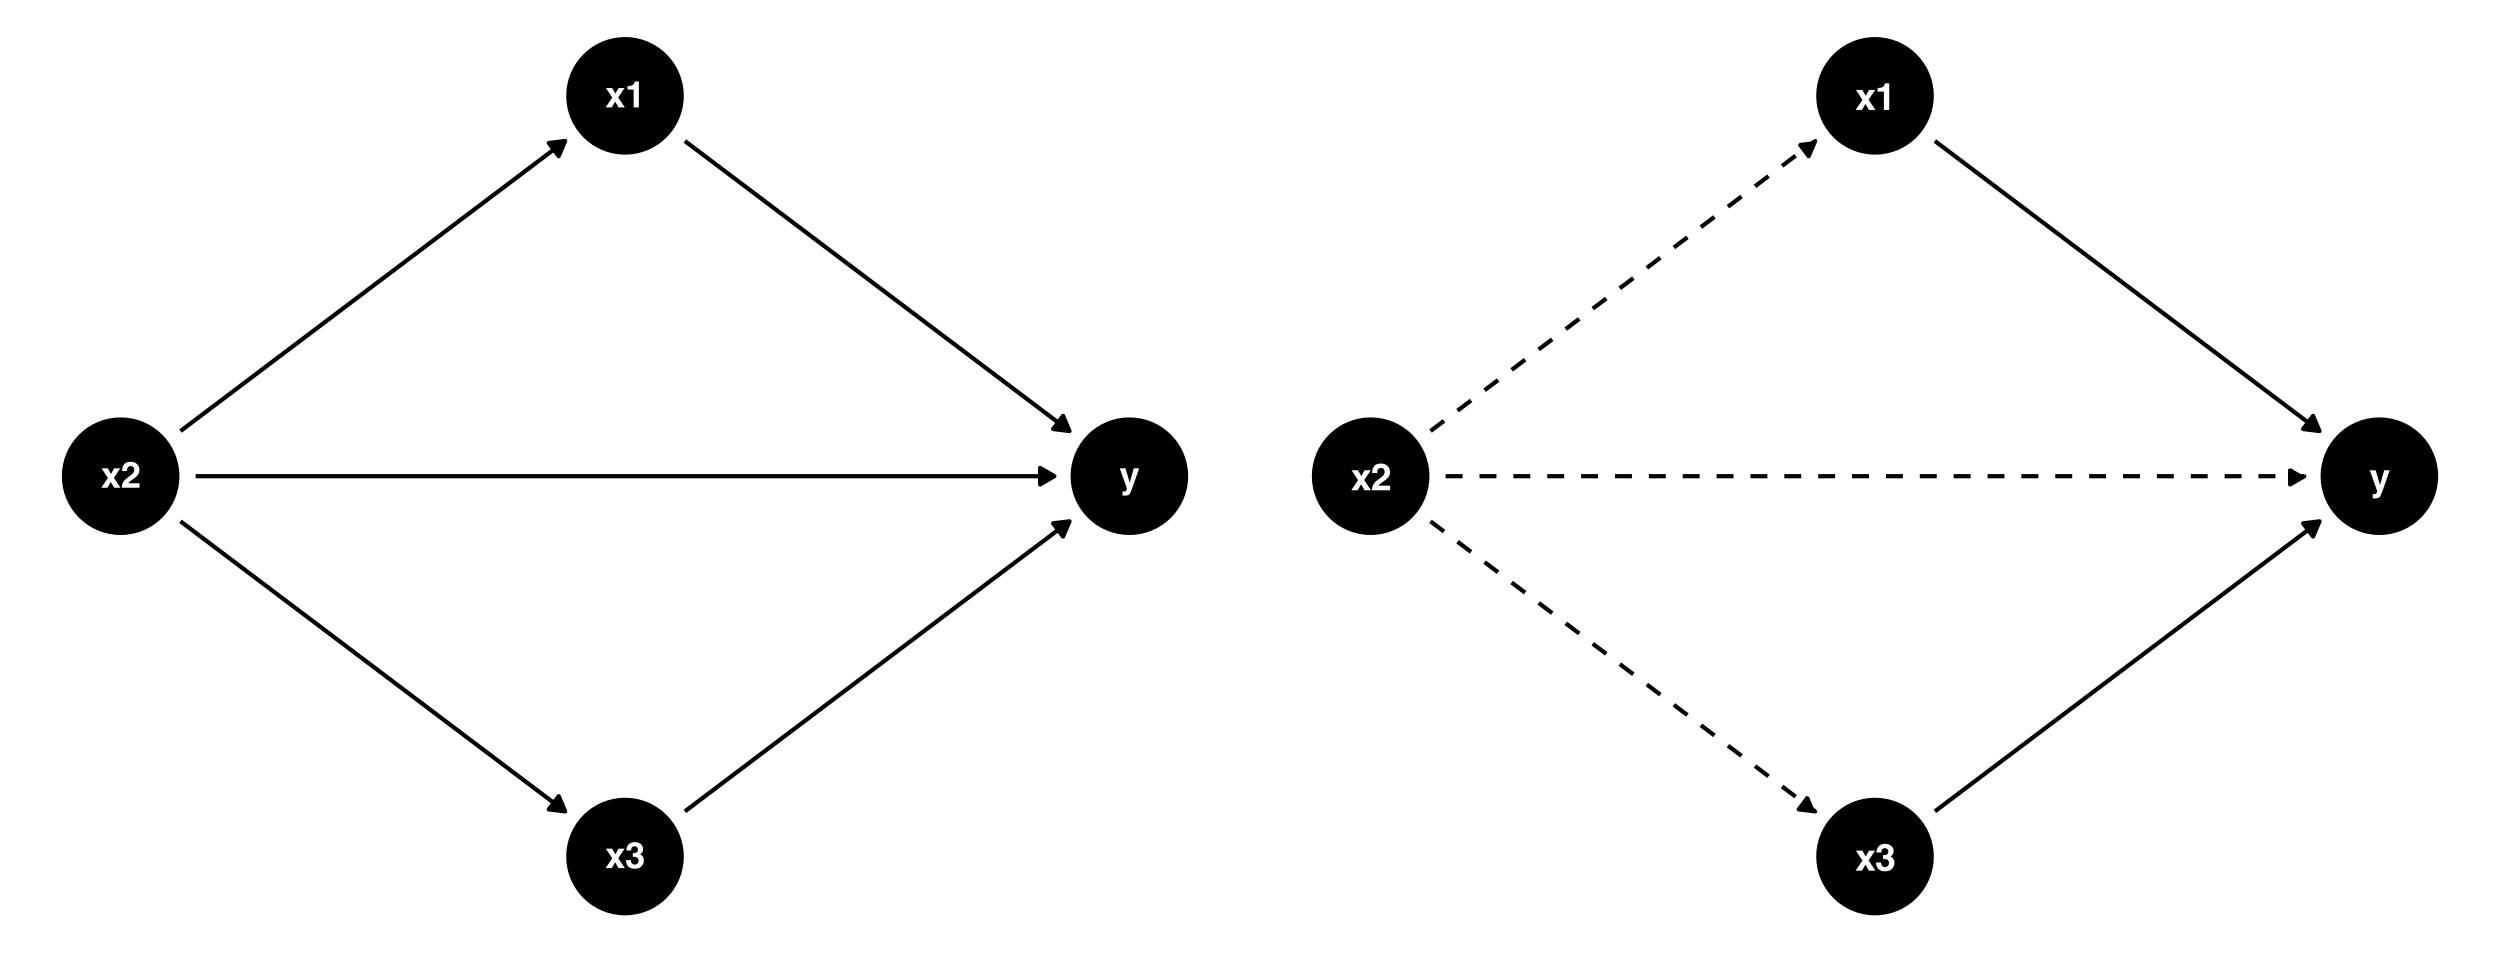
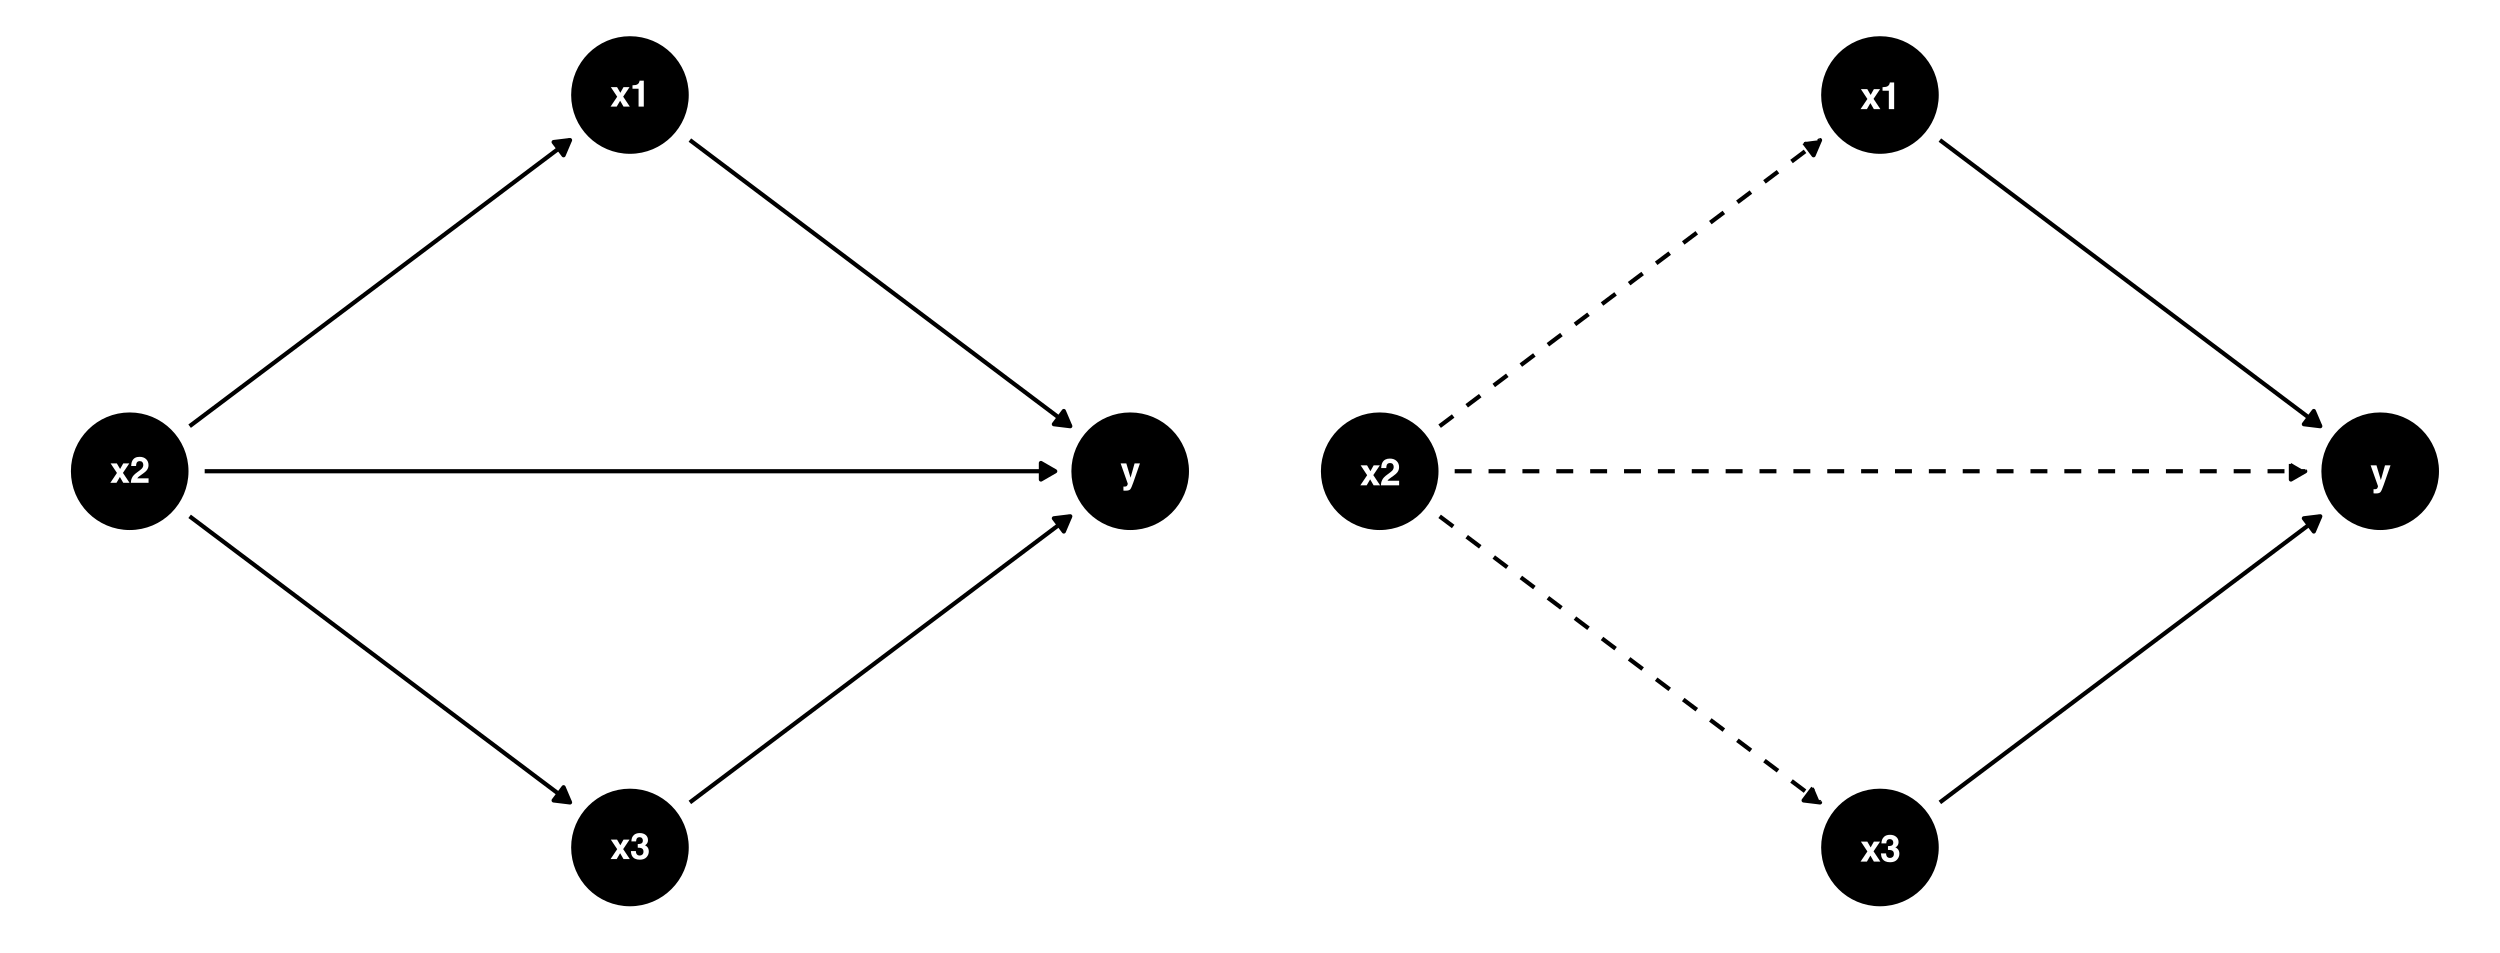
<svg xmlns="http://www.w3.org/2000/svg" xmlns:xlink="http://www.w3.org/1999/xlink" width="756" height="288" viewBox="0 0 756 288">
  <defs>
    <g>
      <g id="glyph-0-0">
        <path d="M 0.828 -7.953 L 7.234 -7.953 L 7.234 0 L 0.828 0 Z M 6.234 -1 L 6.234 -6.953 L 1.828 -6.953 L 1.828 -1 Z M 6.234 -1 " />
      </g>
      <g id="glyph-0-1">
        <path d="M 5.953 0 L 4.047 0 L 3.031 -1.766 L 2 0 L 0.141 0 L 2.141 -2.984 L 0.219 -5.875 L 2.109 -5.875 L 3.094 -4.172 L 4.047 -5.875 L 5.875 -5.875 L 3.953 -3 Z M 5.953 0 " />
      </g>
      <g id="glyph-0-2">
        <path d="M 4.188 0 L 2.609 0 L 2.609 -5.391 L 0.766 -5.391 L 0.766 -6.438 C 1.254 -6.457 1.594 -6.488 1.781 -6.531 C 2.094 -6.602 2.348 -6.742 2.547 -6.953 C 2.672 -7.086 2.77 -7.273 2.844 -7.516 C 2.883 -7.648 2.906 -7.754 2.906 -7.828 L 4.188 -7.828 Z M 4.188 0 " />
      </g>
      <g id="glyph-0-3">
        <path d="M 3.844 -6.234 C 3.656 -6.453 3.391 -6.562 3.047 -6.562 C 2.586 -6.562 2.27 -6.383 2.094 -6.031 C 2 -5.832 1.941 -5.516 1.922 -5.078 L 0.438 -5.078 C 0.457 -5.742 0.578 -6.281 0.797 -6.688 C 1.203 -7.469 1.93 -7.859 2.984 -7.859 C 3.805 -7.859 4.461 -7.629 4.953 -7.172 C 5.441 -6.711 5.688 -6.102 5.688 -5.344 C 5.688 -4.77 5.516 -4.258 5.172 -3.812 C 4.941 -3.508 4.566 -3.176 4.047 -2.812 L 3.438 -2.375 C 3.051 -2.102 2.785 -1.906 2.641 -1.781 C 2.504 -1.656 2.383 -1.516 2.281 -1.359 L 5.703 -1.359 L 5.703 0 L 0.344 0 C 0.352 -0.562 0.473 -1.07 0.703 -1.531 C 0.922 -2.051 1.441 -2.602 2.266 -3.188 C 2.973 -3.695 3.43 -4.062 3.641 -4.281 C 3.953 -4.625 4.109 -5 4.109 -5.406 C 4.109 -5.738 4.02 -6.016 3.844 -6.234 Z M 3.844 -6.234 " />
      </g>
      <g id="glyph-0-4">
        <path d="M 2.109 -6.266 C 1.941 -6.035 1.859 -5.727 1.859 -5.344 L 0.438 -5.344 C 0.445 -5.727 0.508 -6.098 0.625 -6.453 C 0.75 -6.754 0.945 -7.035 1.219 -7.297 C 1.426 -7.473 1.664 -7.609 1.938 -7.703 C 2.219 -7.805 2.562 -7.859 2.969 -7.859 C 3.707 -7.859 4.305 -7.664 4.766 -7.281 C 5.223 -6.895 5.453 -6.375 5.453 -5.719 C 5.453 -5.258 5.316 -4.875 5.047 -4.562 C 4.879 -4.363 4.703 -4.227 4.516 -4.156 C 4.648 -4.156 4.848 -4.035 5.109 -3.797 C 5.504 -3.43 5.703 -2.93 5.703 -2.297 C 5.703 -1.641 5.473 -1.062 5.016 -0.562 C 4.555 -0.062 3.879 0.188 2.984 0.188 C 1.867 0.188 1.098 -0.172 0.672 -0.891 C 0.441 -1.273 0.316 -1.781 0.297 -2.406 L 1.797 -2.406 C 1.797 -2.094 1.848 -1.832 1.953 -1.625 C 2.141 -1.25 2.477 -1.062 2.969 -1.062 C 3.27 -1.062 3.531 -1.16 3.75 -1.359 C 3.977 -1.566 4.094 -1.867 4.094 -2.266 C 4.094 -2.773 3.883 -3.117 3.469 -3.297 C 3.238 -3.391 2.867 -3.438 2.359 -3.438 L 2.359 -4.531 C 2.848 -4.539 3.191 -4.594 3.391 -4.688 C 3.734 -4.832 3.906 -5.133 3.906 -5.594 C 3.906 -5.895 3.816 -6.141 3.641 -6.328 C 3.473 -6.516 3.227 -6.609 2.906 -6.609 C 2.551 -6.609 2.285 -6.492 2.109 -6.266 Z M 2.109 -6.266 " />
      </g>
      <g id="glyph-0-5">
        <path d="M 3.109 -1.547 L 4.328 -5.875 L 5.953 -5.875 L 3.938 -0.094 C 3.551 1.02 3.242 1.707 3.016 1.969 C 2.785 2.238 2.332 2.375 1.656 2.375 C 1.52 2.375 1.41 2.375 1.328 2.375 C 1.242 2.375 1.117 2.367 0.953 2.359 L 0.953 1.125 L 1.156 1.141 C 1.301 1.148 1.441 1.145 1.578 1.125 C 1.711 1.102 1.828 1.062 1.922 1 C 2.016 0.938 2.098 0.805 2.172 0.609 C 2.254 0.422 2.285 0.305 2.266 0.266 L 0.109 -5.875 L 1.828 -5.875 Z M 3.109 -1.547 " />
      </g>
      <g id="glyph-1-0">
        <path d="M 0.859 -8.188 L 7.453 -8.188 L 7.453 0 L 0.859 0 Z M 6.422 -1.016 L 6.422 -7.172 L 1.875 -7.172 L 1.875 -1.016 Z M 6.422 -1.016 " />
      </g>
      <g id="glyph-1-1">
        <path d="M 6.125 0 L 4.156 0 L 3.109 -1.812 L 2.062 0 L 0.141 0 L 2.203 -3.062 L 0.234 -6.047 L 2.172 -6.047 L 3.188 -4.281 L 4.172 -6.047 L 6.047 -6.047 L 4.062 -3.094 Z M 6.125 0 " />
      </g>
      <g id="glyph-1-2">
        <path d="M 4.297 0 L 2.688 0 L 2.688 -5.547 L 0.781 -5.547 L 0.781 -6.625 C 1.281 -6.656 1.633 -6.691 1.844 -6.734 C 2.156 -6.805 2.41 -6.945 2.609 -7.156 C 2.754 -7.301 2.859 -7.492 2.922 -7.734 C 2.961 -7.879 2.984 -7.984 2.984 -8.047 L 4.297 -8.047 Z M 4.297 0 " />
      </g>
      <g id="glyph-1-3">
        <path d="M 3.953 -6.422 C 3.766 -6.641 3.492 -6.75 3.141 -6.75 C 2.66 -6.75 2.332 -6.57 2.156 -6.219 C 2.062 -6.008 2.004 -5.676 1.984 -5.219 L 0.438 -5.219 C 0.469 -5.906 0.594 -6.461 0.812 -6.891 C 1.238 -7.691 1.988 -8.094 3.062 -8.094 C 3.914 -8.094 4.594 -7.852 5.094 -7.375 C 5.602 -6.906 5.859 -6.285 5.859 -5.516 C 5.859 -4.91 5.68 -4.379 5.328 -3.922 C 5.086 -3.609 4.703 -3.266 4.172 -2.891 L 3.531 -2.438 C 3.133 -2.156 2.863 -1.953 2.719 -1.828 C 2.57 -1.703 2.453 -1.555 2.359 -1.391 L 5.875 -1.391 L 5.875 0 L 0.359 0 C 0.367 -0.57 0.492 -1.098 0.734 -1.578 C 0.953 -2.117 1.484 -2.688 2.328 -3.281 C 3.055 -3.812 3.531 -4.188 3.75 -4.406 C 4.07 -4.758 4.234 -5.145 4.234 -5.562 C 4.234 -5.906 4.141 -6.191 3.953 -6.422 Z M 3.953 -6.422 " />
      </g>
      <g id="glyph-1-4">
        <path d="M 2.172 -6.453 C 1.992 -6.211 1.91 -5.895 1.922 -5.5 L 0.438 -5.5 C 0.457 -5.895 0.531 -6.273 0.656 -6.641 C 0.781 -6.953 0.984 -7.242 1.266 -7.516 C 1.473 -7.703 1.719 -7.844 2 -7.938 C 2.281 -8.039 2.629 -8.094 3.047 -8.094 C 3.816 -8.094 4.438 -7.891 4.906 -7.484 C 5.383 -7.086 5.625 -6.555 5.625 -5.891 C 5.625 -5.422 5.484 -5.02 5.203 -4.688 C 5.023 -4.488 4.836 -4.352 4.641 -4.281 C 4.785 -4.281 4.992 -4.156 5.266 -3.906 C 5.672 -3.531 5.875 -3.02 5.875 -2.375 C 5.875 -1.688 5.633 -1.082 5.156 -0.562 C 4.688 -0.051 3.988 0.203 3.062 0.203 C 1.926 0.203 1.133 -0.172 0.688 -0.922 C 0.457 -1.316 0.328 -1.832 0.297 -2.469 L 1.859 -2.469 C 1.859 -2.145 1.91 -1.879 2.016 -1.672 C 2.203 -1.285 2.551 -1.094 3.062 -1.094 C 3.375 -1.094 3.645 -1.195 3.875 -1.406 C 4.102 -1.625 4.219 -1.93 4.219 -2.328 C 4.219 -2.859 4.004 -3.211 3.578 -3.391 C 3.328 -3.484 2.941 -3.531 2.422 -3.531 L 2.422 -4.672 C 2.93 -4.68 3.289 -4.734 3.5 -4.828 C 3.852 -4.973 4.031 -5.285 4.031 -5.766 C 4.031 -6.066 3.938 -6.312 3.75 -6.5 C 3.57 -6.695 3.32 -6.797 3 -6.797 C 2.625 -6.797 2.348 -6.68 2.172 -6.453 Z M 2.172 -6.453 " />
      </g>
      <g id="glyph-1-5">
        <path d="M 3.203 -1.594 L 4.453 -6.047 L 6.125 -6.047 L 4.047 -0.094 C 3.648 1.051 3.332 1.758 3.094 2.031 C 2.863 2.312 2.398 2.453 1.703 2.453 C 1.566 2.453 1.453 2.445 1.359 2.438 C 1.273 2.438 1.148 2.43 0.984 2.422 L 0.984 1.156 L 1.188 1.172 C 1.344 1.18 1.488 1.176 1.625 1.156 C 1.77 1.133 1.891 1.094 1.984 1.031 C 2.078 0.969 2.16 0.832 2.234 0.625 C 2.316 0.426 2.352 0.305 2.344 0.266 L 0.109 -6.047 L 1.875 -6.047 Z M 3.203 -1.594 " />
      </g>
    </g>
  </defs>
  <rect x="-75.6" y="-28.8" width="907.2" height="345.6" fill="rgb(100%, 100%, 100%)" fill-opacity="1" />
-   <path fill-rule="nonzero" fill="rgb(100%, 100%, 100%)" fill-opacity="1" d="M 0 288 L 378 288 L 378 0 L 0 0 Z M 0 288 " />
-   <path fill="none" stroke-width="1.28" stroke-linecap="butt" stroke-linejoin="round" stroke="rgb(0%, 0%, 0%)" stroke-opacity="1" stroke-miterlimit="1" d="M 207.105 42.637 L 207.488 42.922 L 209.027 44.086 L 210.566 45.246 L 212.109 46.41 L 213.648 47.57 L 215.191 48.73 L 216.73 49.895 L 218.27 51.055 L 219.812 52.219 L 221.352 53.379 L 222.895 54.543 L 225.973 56.863 L 227.516 58.027 L 229.055 59.188 L 230.598 60.352 L 233.676 62.672 L 235.219 63.836 L 236.758 64.996 L 238.301 66.16 L 239.84 67.32 L 241.379 68.484 L 242.922 69.645 L 244.461 70.805 L 246 71.969 L 247.543 73.129 L 249.082 74.293 L 250.625 75.453 L 252.164 76.617 L 253.703 77.777 L 255.246 78.938 L 256.785 80.102 L 258.328 81.262 L 259.867 82.426 L 261.406 83.586 L 262.949 84.746 L 264.488 85.91 L 266.031 87.07 L 267.57 88.234 L 269.109 89.395 L 270.652 90.559 L 272.191 91.719 L 273.734 92.879 L 275.273 94.043 L 276.812 95.203 L 278.355 96.367 L 279.895 97.527 L 281.438 98.691 L 284.516 101.012 L 286.059 102.176 L 287.598 103.336 L 289.137 104.5 L 290.68 105.66 L 292.219 106.82 L 293.762 107.984 L 295.301 109.145 L 296.84 110.309 L 298.383 111.469 L 299.922 112.633 L 301.465 113.793 L 303.004 114.953 L 304.543 116.117 L 306.086 117.277 L 307.625 118.441 L 309.168 119.602 L 310.707 120.766 L 312.246 121.926 L 313.789 123.086 L 315.328 124.25 L 316.871 125.41 L 318.41 126.574 L 319.949 127.734 L 321.492 128.898 L 323.031 130.059 L 323.414 130.348 " />
-   <path fill-rule="nonzero" fill="rgb(0%, 0%, 0%)" fill-opacity="1" stroke-width="1.28" stroke-linecap="butt" stroke-linejoin="round" stroke="rgb(0%, 0%, 0%)" stroke-opacity="1" stroke-miterlimit="1" d="M 318.469 129.738 L 323.414 130.348 L 321.469 125.762 Z M 318.469 129.738 " />
-   <path fill="none" stroke-width="1.28" stroke-linecap="butt" stroke-linejoin="round" stroke="rgb(0%, 0%, 0%)" stroke-opacity="1" stroke-miterlimit="1" d="M 54.586 130.348 L 54.969 130.059 L 56.508 128.898 L 58.051 127.734 L 59.59 126.574 L 61.129 125.41 L 62.672 124.25 L 64.211 123.086 L 65.754 121.926 L 67.293 120.766 L 68.832 119.602 L 70.375 118.441 L 71.914 117.277 L 73.457 116.117 L 74.996 114.953 L 76.535 113.793 L 78.078 112.633 L 79.617 111.469 L 81.16 110.309 L 82.699 109.145 L 84.238 107.984 L 85.781 106.82 L 87.32 105.66 L 88.863 104.5 L 90.402 103.336 L 91.941 102.176 L 93.484 101.012 L 96.562 98.691 L 98.105 97.527 L 99.645 96.367 L 101.188 95.203 L 102.727 94.043 L 104.266 92.879 L 105.809 91.719 L 107.348 90.559 L 108.891 89.395 L 110.43 88.234 L 111.969 87.07 L 113.512 85.91 L 115.051 84.746 L 116.594 83.586 L 118.133 82.426 L 119.672 81.262 L 121.215 80.102 L 122.754 78.938 L 124.297 77.777 L 125.836 76.617 L 127.375 75.453 L 128.918 74.293 L 130.457 73.129 L 132 71.969 L 133.539 70.805 L 135.078 69.645 L 136.621 68.484 L 138.16 67.32 L 139.699 66.16 L 141.242 64.996 L 142.781 63.836 L 144.324 62.672 L 147.402 60.352 L 148.945 59.188 L 150.484 58.027 L 152.027 56.863 L 155.105 54.543 L 156.648 53.379 L 158.188 52.219 L 159.73 51.055 L 161.27 49.895 L 162.809 48.73 L 164.352 47.57 L 165.891 46.41 L 167.434 45.246 L 168.973 44.086 L 170.512 42.922 L 170.895 42.637 " />
-   <path fill-rule="nonzero" fill="rgb(0%, 0%, 0%)" fill-opacity="1" stroke-width="1.28" stroke-linecap="butt" stroke-linejoin="round" stroke="rgb(0%, 0%, 0%)" stroke-opacity="1" stroke-miterlimit="1" d="M 168.949 47.223 L 170.895 42.637 L 165.949 43.246 Z M 168.949 47.223 " />
-   <path fill="none" stroke-width="1.28" stroke-linecap="butt" stroke-linejoin="round" stroke="rgb(0%, 0%, 0%)" stroke-opacity="1" stroke-miterlimit="1" d="M 54.586 157.652 L 54.969 157.941 L 56.508 159.102 L 58.051 160.266 L 59.59 161.426 L 61.129 162.59 L 62.672 163.75 L 64.211 164.914 L 65.754 166.074 L 67.293 167.234 L 68.832 168.398 L 70.375 169.559 L 71.914 170.723 L 73.457 171.883 L 74.996 173.047 L 76.535 174.207 L 78.078 175.367 L 79.617 176.531 L 81.16 177.691 L 82.699 178.855 L 84.238 180.016 L 85.781 181.18 L 87.32 182.34 L 88.863 183.5 L 90.402 184.664 L 91.941 185.824 L 93.484 186.988 L 96.562 189.309 L 98.105 190.473 L 99.645 191.633 L 101.188 192.797 L 102.727 193.957 L 104.266 195.121 L 105.809 196.281 L 107.348 197.441 L 108.891 198.605 L 110.43 199.766 L 111.969 200.93 L 113.512 202.09 L 115.051 203.254 L 116.594 204.414 L 118.133 205.574 L 119.672 206.738 L 121.215 207.898 L 122.754 209.062 L 124.297 210.223 L 125.836 211.383 L 127.375 212.547 L 128.918 213.707 L 130.457 214.871 L 132 216.031 L 133.539 217.195 L 135.078 218.355 L 136.621 219.516 L 138.16 220.68 L 139.699 221.84 L 141.242 223.004 L 142.781 224.164 L 144.324 225.328 L 147.402 227.648 L 148.945 228.812 L 150.484 229.973 L 152.027 231.137 L 155.105 233.457 L 156.648 234.621 L 158.188 235.781 L 159.73 236.945 L 161.27 238.105 L 162.809 239.27 L 164.352 240.43 L 165.891 241.59 L 167.434 242.754 L 168.973 243.914 L 170.512 245.078 L 170.895 245.363 " />
-   <path fill-rule="nonzero" fill="rgb(0%, 0%, 0%)" fill-opacity="1" stroke-width="1.28" stroke-linecap="butt" stroke-linejoin="round" stroke="rgb(0%, 0%, 0%)" stroke-opacity="1" stroke-miterlimit="1" d="M 165.949 244.754 L 170.895 245.363 L 168.949 240.777 Z M 165.949 244.754 " />
-   <path fill="none" stroke-width="1.28" stroke-linecap="butt" stroke-linejoin="round" stroke="rgb(0%, 0%, 0%)" stroke-opacity="1" stroke-miterlimit="1" d="M 59.16 144 L 318.84 144 " />
-   <path fill-rule="nonzero" fill="rgb(0%, 0%, 0%)" fill-opacity="1" stroke-width="1.28" stroke-linecap="butt" stroke-linejoin="round" stroke="rgb(0%, 0%, 0%)" stroke-opacity="1" stroke-miterlimit="1" d="M 314.527 146.492 L 318.84 144 L 314.527 141.508 Z M 314.527 146.492 " />
-   <path fill="none" stroke-width="1.28" stroke-linecap="butt" stroke-linejoin="round" stroke="rgb(0%, 0%, 0%)" stroke-opacity="1" stroke-miterlimit="1" d="M 207.105 245.363 L 207.488 245.078 L 209.027 243.914 L 210.566 242.754 L 212.109 241.59 L 213.648 240.43 L 215.191 239.27 L 216.73 238.105 L 218.27 236.945 L 219.812 235.781 L 221.352 234.621 L 222.895 233.457 L 225.973 231.137 L 227.516 229.973 L 229.055 228.812 L 230.598 227.648 L 233.676 225.328 L 235.219 224.164 L 236.758 223.004 L 238.301 221.84 L 239.84 220.68 L 241.379 219.516 L 242.922 218.355 L 244.461 217.195 L 246 216.031 L 247.543 214.871 L 249.082 213.707 L 250.625 212.547 L 252.164 211.383 L 253.703 210.223 L 255.246 209.062 L 256.785 207.898 L 258.328 206.738 L 259.867 205.574 L 261.406 204.414 L 262.949 203.254 L 264.488 202.09 L 266.031 200.93 L 267.57 199.766 L 269.109 198.605 L 270.652 197.441 L 272.191 196.281 L 273.734 195.121 L 275.273 193.957 L 276.812 192.797 L 278.355 191.633 L 279.895 190.473 L 281.438 189.309 L 284.516 186.988 L 286.059 185.824 L 287.598 184.664 L 289.137 183.5 L 290.68 182.34 L 292.219 181.18 L 293.762 180.016 L 295.301 178.855 L 296.84 177.691 L 298.383 176.531 L 299.922 175.367 L 301.465 174.207 L 303.004 173.047 L 304.543 171.883 L 306.086 170.723 L 307.625 169.559 L 309.168 168.398 L 310.707 167.234 L 312.246 166.074 L 313.789 164.914 L 315.328 163.75 L 316.871 162.59 L 318.41 161.426 L 319.949 160.266 L 321.492 159.102 L 323.031 157.941 L 323.414 157.652 " />
-   <path fill-rule="nonzero" fill="rgb(0%, 0%, 0%)" fill-opacity="1" stroke-width="1.28" stroke-linecap="butt" stroke-linejoin="round" stroke="rgb(0%, 0%, 0%)" stroke-opacity="1" stroke-miterlimit="1" d="M 321.469 162.238 L 323.414 157.652 L 318.469 158.262 Z M 321.469 162.238 " />
-   <path fill-rule="nonzero" fill="rgb(0%, 0%, 0%)" fill-opacity="1" stroke-width="0.709" stroke-linecap="round" stroke-linejoin="round" stroke="rgb(0%, 0%, 0%)" stroke-opacity="1" stroke-miterlimit="10" d="M 206.426 28.98 C 206.426 38.605 198.625 46.406 189 46.406 C 179.375 46.406 171.574 38.605 171.574 28.98 C 171.574 19.355 179.375 11.555 189 11.555 C 198.625 11.555 206.426 19.355 206.426 28.98 " />
-   <path fill-rule="nonzero" fill="rgb(0%, 0%, 0%)" fill-opacity="1" stroke-width="0.709" stroke-linecap="round" stroke-linejoin="round" stroke="rgb(0%, 0%, 0%)" stroke-opacity="1" stroke-miterlimit="10" d="M 53.906 144 C 53.906 153.625 46.105 161.426 36.48 161.426 C 26.855 161.426 19.055 153.625 19.055 144 C 19.055 134.375 26.855 126.574 36.48 126.574 C 46.105 126.574 53.906 134.375 53.906 144 " />
-   <path fill-rule="nonzero" fill="rgb(0%, 0%, 0%)" fill-opacity="1" stroke-width="0.709" stroke-linecap="round" stroke-linejoin="round" stroke="rgb(0%, 0%, 0%)" stroke-opacity="1" stroke-miterlimit="10" d="M 206.426 259.02 C 206.426 268.645 198.625 276.445 189 276.445 C 179.375 276.445 171.574 268.645 171.574 259.02 C 171.574 249.395 179.375 241.594 189 241.594 C 198.625 241.594 206.426 249.395 206.426 259.02 " />
-   <path fill-rule="nonzero" fill="rgb(0%, 0%, 0%)" fill-opacity="1" stroke-width="0.709" stroke-linecap="round" stroke-linejoin="round" stroke="rgb(0%, 0%, 0%)" stroke-opacity="1" stroke-miterlimit="10" d="M 358.945 144 C 358.945 153.625 351.145 161.426 341.52 161.426 C 331.895 161.426 324.094 153.625 324.094 144 C 324.094 134.375 331.895 126.574 341.52 126.574 C 351.145 126.574 358.945 134.375 358.945 144 " />
+   <path fill="none" stroke-width="1.28" stroke-linecap="butt" stroke-linejoin="round" stroke="rgb(0%, 0%, 0%)" stroke-opacity="1" stroke-miterlimit="1" d="M 208.617 42.363 L 208.832 42.523 L 213.414 45.969 L 214.941 47.121 L 216.469 48.27 L 218 49.418 L 221.055 51.715 L 222.582 52.867 L 224.109 54.016 L 225.641 55.164 L 227.168 56.312 L 228.695 57.465 L 233.277 60.91 L 234.809 62.059 L 236.336 63.211 L 242.445 67.805 L 243.977 68.957 L 250.086 73.551 L 251.613 74.703 L 253.145 75.852 L 257.727 79.297 L 259.254 80.449 L 260.781 81.598 L 262.312 82.746 L 265.367 85.043 L 266.895 86.195 L 269.949 88.492 L 271.48 89.641 L 273.008 90.789 L 274.535 91.941 L 277.59 94.238 L 279.121 95.387 L 280.648 96.535 L 282.176 97.688 L 286.758 101.133 L 288.289 102.281 L 289.816 103.434 L 295.926 108.027 L 297.457 109.18 L 303.566 113.773 L 305.094 114.926 L 306.625 116.074 L 311.207 119.52 L 312.734 120.672 L 314.262 121.82 L 315.793 122.969 L 318.848 125.266 L 320.375 126.418 L 323.43 128.715 L 323.645 128.875 " />
+   <path fill-rule="nonzero" fill="rgb(0%, 0%, 0%)" fill-opacity="1" stroke-width="1.28" stroke-linecap="butt" stroke-linejoin="round" stroke="rgb(0%, 0%, 0%)" stroke-opacity="1" stroke-miterlimit="1" d="M 318.699 128.273 L 323.645 128.875 L 321.695 124.293 Z M 318.699 128.273 " />
+   <path fill="none" stroke-width="1.28" stroke-linecap="butt" stroke-linejoin="round" stroke="rgb(0%, 0%, 0%)" stroke-opacity="1" stroke-miterlimit="1" d="M 57.344 128.875 L 57.559 128.715 L 60.613 126.418 L 62.141 125.266 L 63.668 124.117 L 65.199 122.969 L 68.254 120.672 L 69.781 119.52 L 72.836 117.223 L 74.367 116.074 L 75.895 114.926 L 77.422 113.773 L 82.004 110.328 L 83.535 109.18 L 85.062 108.027 L 91.172 103.434 L 92.703 102.281 L 98.812 97.688 L 100.34 96.535 L 101.871 95.387 L 106.453 91.941 L 107.98 90.789 L 109.508 89.641 L 111.039 88.492 L 114.094 86.195 L 115.621 85.043 L 117.148 83.895 L 118.68 82.746 L 121.734 80.449 L 123.262 79.297 L 126.316 77 L 127.848 75.852 L 129.375 74.703 L 130.902 73.551 L 135.484 70.105 L 137.016 68.957 L 138.543 67.805 L 144.652 63.211 L 146.184 62.059 L 152.293 57.465 L 153.82 56.312 L 155.352 55.164 L 158.406 52.867 L 159.934 51.715 L 162.988 49.418 L 164.52 48.27 L 166.047 47.121 L 167.574 45.969 L 170.629 43.672 L 172.16 42.523 L 172.371 42.363 " />
+   <path fill-rule="nonzero" fill="rgb(0%, 0%, 0%)" fill-opacity="1" stroke-width="1.28" stroke-linecap="butt" stroke-linejoin="round" stroke="rgb(0%, 0%, 0%)" stroke-opacity="1" stroke-miterlimit="1" d="M 170.422 46.945 L 172.371 42.363 L 167.426 42.965 Z M 170.422 46.945 " />
+   <path fill="none" stroke-width="1.28" stroke-linecap="butt" stroke-linejoin="round" stroke="rgb(0%, 0%, 0%)" stroke-opacity="1" stroke-miterlimit="1" d="M 57.344 156.137 L 57.559 156.297 L 62.141 159.742 L 63.668 160.895 L 65.199 162.043 L 69.781 165.488 L 71.309 166.641 L 72.836 167.789 L 74.367 168.938 L 77.422 171.234 L 78.949 172.387 L 82.004 174.684 L 83.535 175.832 L 85.062 176.98 L 86.59 178.133 L 91.172 181.578 L 92.703 182.727 L 94.23 183.879 L 98.812 187.324 L 100.34 188.477 L 101.871 189.625 L 106.453 193.07 L 107.98 194.223 L 109.508 195.371 L 111.039 196.52 L 114.094 198.816 L 115.621 199.969 L 117.148 201.117 L 118.68 202.266 L 121.734 204.562 L 123.262 205.715 L 126.316 208.012 L 127.848 209.16 L 129.375 210.309 L 130.902 211.461 L 135.484 214.906 L 137.016 216.055 L 138.543 217.207 L 144.652 221.801 L 146.184 222.953 L 152.293 227.547 L 153.82 228.699 L 155.352 229.848 L 159.934 233.293 L 161.461 234.445 L 162.988 235.594 L 164.52 236.742 L 167.574 239.039 L 169.102 240.191 L 170.629 241.34 L 172.16 242.488 L 172.371 242.648 " />
+   <path fill-rule="nonzero" fill="rgb(0%, 0%, 0%)" fill-opacity="1" stroke-width="1.28" stroke-linecap="butt" stroke-linejoin="round" stroke="rgb(0%, 0%, 0%)" stroke-opacity="1" stroke-miterlimit="1" d="M 167.426 242.047 L 172.371 242.648 L 170.422 238.066 Z M 167.426 242.047 " />
+   <path fill="none" stroke-width="1.28" stroke-linecap="butt" stroke-linejoin="round" stroke="rgb(0%, 0%, 0%)" stroke-opacity="1" stroke-miterlimit="1" d="M 61.898 142.504 L 319.09 142.504 " />
+   <path fill-rule="nonzero" fill="rgb(0%, 0%, 0%)" fill-opacity="1" stroke-width="1.28" stroke-linecap="butt" stroke-linejoin="round" stroke="rgb(0%, 0%, 0%)" stroke-opacity="1" stroke-miterlimit="1" d="M 314.777 144.996 L 319.09 142.504 L 314.777 140.016 Z M 314.777 144.996 " />
+   <path fill="none" stroke-width="1.28" stroke-linecap="butt" stroke-linejoin="round" stroke="rgb(0%, 0%, 0%)" stroke-opacity="1" stroke-miterlimit="1" d="M 208.617 242.648 L 208.832 242.488 L 211.887 240.191 L 213.414 239.039 L 216.469 236.742 L 218 235.594 L 219.527 234.445 L 221.055 233.293 L 224.109 230.996 L 225.641 229.848 L 227.168 228.699 L 228.695 227.547 L 233.277 224.102 L 234.809 222.953 L 236.336 221.801 L 242.445 217.207 L 243.977 216.055 L 250.086 211.461 L 251.613 210.309 L 253.145 209.16 L 257.727 205.715 L 259.254 204.562 L 260.781 203.414 L 262.312 202.266 L 265.367 199.969 L 266.895 198.816 L 269.949 196.52 L 271.48 195.371 L 273.008 194.223 L 274.535 193.07 L 277.59 190.773 L 279.121 189.625 L 280.648 188.477 L 282.176 187.324 L 286.758 183.879 L 288.289 182.727 L 294.398 178.133 L 295.926 176.98 L 297.457 175.832 L 302.039 172.387 L 303.566 171.234 L 305.094 170.086 L 306.625 168.938 L 309.68 166.641 L 311.207 165.488 L 314.262 163.191 L 315.793 162.043 L 317.32 160.895 L 318.848 159.742 L 323.43 156.297 L 323.645 156.137 " />
+   <path fill-rule="nonzero" fill="rgb(0%, 0%, 0%)" fill-opacity="1" stroke-width="1.28" stroke-linecap="butt" stroke-linejoin="round" stroke="rgb(0%, 0%, 0%)" stroke-opacity="1" stroke-miterlimit="1" d="M 321.695 160.719 L 323.645 156.137 L 318.699 156.738 Z M 321.695 160.719 " />
+   <path fill-rule="nonzero" fill="rgb(0%, 0%, 0%)" fill-opacity="1" stroke-width="0.709" stroke-linecap="round" stroke-linejoin="round" stroke="rgb(0%, 0%, 0%)" stroke-opacity="1" stroke-miterlimit="10" d="M 207.922 28.73 C 207.922 38.355 200.117 46.16 190.496 46.16 C 180.871 46.16 173.07 38.355 173.07 28.73 C 173.07 19.109 180.871 11.305 190.496 11.305 C 200.117 11.305 207.922 19.109 207.922 28.73 " />
+   <path fill-rule="nonzero" fill="rgb(0%, 0%, 0%)" fill-opacity="1" stroke-width="0.709" stroke-linecap="round" stroke-linejoin="round" stroke="rgb(0%, 0%, 0%)" stroke-opacity="1" stroke-miterlimit="10" d="M 56.648 142.504 C 56.648 152.129 48.844 159.93 39.223 159.93 C 29.598 159.93 21.797 152.129 21.797 142.504 C 21.797 132.883 29.598 125.078 39.223 125.078 C 48.844 125.078 56.648 132.883 56.648 142.504 " />
+   <path fill-rule="nonzero" fill="rgb(0%, 0%, 0%)" fill-opacity="1" stroke-width="0.709" stroke-linecap="round" stroke-linejoin="round" stroke="rgb(0%, 0%, 0%)" stroke-opacity="1" stroke-miterlimit="10" d="M 207.922 256.277 C 207.922 265.902 200.117 273.703 190.496 273.703 C 180.871 273.703 173.07 265.902 173.07 256.277 C 173.07 246.656 180.871 238.852 190.496 238.852 C 200.117 238.852 207.922 246.656 207.922 256.277 " />
+   <path fill-rule="nonzero" fill="rgb(0%, 0%, 0%)" fill-opacity="1" stroke-width="0.709" stroke-linecap="round" stroke-linejoin="round" stroke="rgb(0%, 0%, 0%)" stroke-opacity="1" stroke-miterlimit="10" d="M 359.195 142.504 C 359.195 152.129 351.391 159.93 341.77 159.93 C 332.145 159.93 324.34 152.129 324.34 142.504 C 324.34 132.883 332.145 125.078 341.77 125.078 C 351.391 125.078 359.195 132.883 359.195 142.504 " />
  <g fill="rgb(100%, 100%, 100%)" fill-opacity="1">
-     <use xlink:href="#glyph-0-1" x="183" y="32.48" />
-     <use xlink:href="#glyph-0-2" x="189" y="32.48" />
+     <use xlink:href="#glyph-0-1" x="184.496" y="32.23" />
+     <use xlink:href="#glyph-0-2" x="190.496" y="32.23" />
  </g>
  <g fill="rgb(100%, 100%, 100%)" fill-opacity="1">
-     <use xlink:href="#glyph-0-1" x="30.48" y="147.5" />
-     <use xlink:href="#glyph-0-3" x="36.48" y="147.5" />
+     <use xlink:href="#glyph-0-1" x="33.223" y="146.004" />
+     <use xlink:href="#glyph-0-3" x="39.223" y="146.004" />
  </g>
  <g fill="rgb(100%, 100%, 100%)" fill-opacity="1">
-     <use xlink:href="#glyph-0-1" x="183" y="262.52" />
-     <use xlink:href="#glyph-0-4" x="189" y="262.52" />
+     <use xlink:href="#glyph-0-1" x="184.496" y="259.777" />
+     <use xlink:href="#glyph-0-4" x="190.496" y="259.777" />
  </g>
  <g fill="rgb(100%, 100%, 100%)" fill-opacity="1">
-     <use xlink:href="#glyph-0-5" x="338.52" y="147.5" />
+     <use xlink:href="#glyph-0-5" x="338.77" y="146.004" />
  </g>
-   <path fill-rule="nonzero" fill="rgb(100%, 100%, 100%)" fill-opacity="1" d="M 378 288 L 756 288 L 756 0 L 378 0 Z M 378 288 " />
-   <path fill-rule="nonzero" fill="rgb(0%, 0%, 0%)" fill-opacity="1" stroke-width="0.709" stroke-linecap="round" stroke-linejoin="round" stroke="rgb(0%, 0%, 0%)" stroke-opacity="1" stroke-miterlimit="10" d="M 584.426 28.98 C 584.426 38.605 576.625 46.406 567 46.406 C 557.375 46.406 549.574 38.605 549.574 28.98 C 549.574 19.355 557.375 11.555 567 11.555 C 576.625 11.555 584.426 19.355 584.426 28.98 " />
-   <path fill-rule="nonzero" fill="rgb(0%, 0%, 0%)" fill-opacity="1" stroke-width="0.709" stroke-linecap="round" stroke-linejoin="round" stroke="rgb(0%, 0%, 0%)" stroke-opacity="1" stroke-miterlimit="10" d="M 431.906 144 C 431.906 153.625 424.105 161.426 414.48 161.426 C 404.855 161.426 397.055 153.625 397.055 144 C 397.055 134.375 404.855 126.574 414.48 126.574 C 424.105 126.574 431.906 134.375 431.906 144 " />
-   <path fill-rule="nonzero" fill="rgb(0%, 0%, 0%)" fill-opacity="1" stroke-width="0.709" stroke-linecap="round" stroke-linejoin="round" stroke="rgb(0%, 0%, 0%)" stroke-opacity="1" stroke-miterlimit="10" d="M 584.426 259.02 C 584.426 268.645 576.625 276.445 567 276.445 C 557.375 276.445 549.574 268.645 549.574 259.02 C 549.574 249.395 557.375 241.594 567 241.594 C 576.625 241.594 584.426 249.395 584.426 259.02 " />
-   <path fill-rule="nonzero" fill="rgb(0%, 0%, 0%)" fill-opacity="1" stroke-width="0.709" stroke-linecap="round" stroke-linejoin="round" stroke="rgb(0%, 0%, 0%)" stroke-opacity="1" stroke-miterlimit="10" d="M 736.945 144 C 736.945 153.625 729.145 161.426 719.52 161.426 C 709.895 161.426 702.094 153.625 702.094 144 C 702.094 134.375 709.895 126.574 719.52 126.574 C 729.145 126.574 736.945 134.375 736.945 144 " />
+   <path fill-rule="nonzero" fill="rgb(0%, 0%, 0%)" fill-opacity="1" stroke-width="0.709" stroke-linecap="round" stroke-linejoin="round" stroke="rgb(0%, 0%, 0%)" stroke-opacity="1" stroke-miterlimit="10" d="M 585.922 28.73 C 585.922 38.355 578.117 46.16 568.496 46.16 C 558.871 46.16 551.07 38.355 551.07 28.73 C 551.07 19.109 558.871 11.305 568.496 11.305 C 578.117 11.305 585.922 19.109 585.922 28.73 " />
+   <path fill-rule="nonzero" fill="rgb(0%, 0%, 0%)" fill-opacity="1" stroke-width="0.709" stroke-linecap="round" stroke-linejoin="round" stroke="rgb(0%, 0%, 0%)" stroke-opacity="1" stroke-miterlimit="10" d="M 434.648 142.504 C 434.648 152.129 426.844 159.93 417.223 159.93 C 407.598 159.93 399.797 152.129 399.797 142.504 C 399.797 132.883 407.598 125.078 417.223 125.078 C 426.844 125.078 434.648 132.883 434.648 142.504 " />
+   <path fill-rule="nonzero" fill="rgb(0%, 0%, 0%)" fill-opacity="1" stroke-width="0.709" stroke-linecap="round" stroke-linejoin="round" stroke="rgb(0%, 0%, 0%)" stroke-opacity="1" stroke-miterlimit="10" d="M 585.922 256.277 C 585.922 265.902 578.117 273.703 568.496 273.703 C 558.871 273.703 551.07 265.902 551.07 256.277 C 551.07 246.656 558.871 238.852 568.496 238.852 C 578.117 238.852 585.922 246.656 585.922 256.277 " />
+   <path fill-rule="nonzero" fill="rgb(0%, 0%, 0%)" fill-opacity="1" stroke-width="0.709" stroke-linecap="round" stroke-linejoin="round" stroke="rgb(0%, 0%, 0%)" stroke-opacity="1" stroke-miterlimit="10" d="M 737.195 142.504 C 737.195 152.129 729.391 159.93 719.77 159.93 C 710.145 159.93 702.34 152.129 702.34 142.504 C 702.34 132.883 710.145 125.078 719.77 125.078 C 729.391 125.078 737.195 132.883 737.195 142.504 " />
  <g fill="rgb(100%, 100%, 100%)" fill-opacity="1">
-     <use xlink:href="#glyph-1-1" x="561" y="33.243" />
-     <use xlink:href="#glyph-1-2" x="567" y="33.243" />
+     <use xlink:href="#glyph-1-1" x="562.496" y="32.993" />
+     <use xlink:href="#glyph-1-2" x="568.496" y="32.993" />
  </g>
  <g fill="rgb(100%, 100%, 100%)" fill-opacity="1">
-     <use xlink:href="#glyph-1-1" x="408.48" y="148.263" />
-     <use xlink:href="#glyph-1-3" x="414.48" y="148.263" />
+     <use xlink:href="#glyph-1-1" x="411.223" y="146.767" />
+     <use xlink:href="#glyph-1-3" x="417.223" y="146.767" />
  </g>
  <g fill="rgb(100%, 100%, 100%)" fill-opacity="1">
-     <use xlink:href="#glyph-1-1" x="561" y="263.282" />
-     <use xlink:href="#glyph-1-4" x="567" y="263.282" />
+     <use xlink:href="#glyph-1-1" x="562.496" y="260.54" />
+     <use xlink:href="#glyph-1-4" x="568.496" y="260.54" />
  </g>
  <g fill="rgb(100%, 100%, 100%)" fill-opacity="1">
-     <use xlink:href="#glyph-1-5" x="716.52" y="148.263" />
+     <use xlink:href="#glyph-1-5" x="716.77" y="146.767" />
  </g>
-   <path fill="none" stroke-width="1.28" stroke-linecap="butt" stroke-linejoin="round" stroke="rgb(0%, 0%, 0%)" stroke-opacity="1" stroke-dasharray="5.121 5.121" stroke-miterlimit="1" d="M 432.586 130.348 L 432.969 130.059 L 434.508 128.898 L 436.051 127.734 L 437.59 126.574 L 439.129 125.41 L 440.672 124.25 L 442.211 123.086 L 443.754 121.926 L 445.293 120.766 L 446.832 119.602 L 448.375 118.441 L 449.914 117.277 L 451.457 116.117 L 452.996 114.953 L 454.535 113.793 L 456.078 112.633 L 457.617 111.469 L 459.16 110.309 L 460.699 109.145 L 462.238 107.984 L 463.781 106.82 L 465.32 105.66 L 466.863 104.5 L 468.402 103.336 L 469.941 102.176 L 471.484 101.012 L 474.562 98.691 L 476.105 97.527 L 477.645 96.367 L 479.188 95.203 L 480.727 94.043 L 482.266 92.879 L 483.809 91.719 L 485.348 90.559 L 486.891 89.395 L 488.43 88.234 L 489.969 87.07 L 491.512 85.91 L 493.051 84.746 L 494.594 83.586 L 496.133 82.426 L 497.672 81.262 L 499.215 80.102 L 500.754 78.938 L 502.297 77.777 L 503.836 76.617 L 505.375 75.453 L 506.918 74.293 L 508.457 73.129 L 510 71.969 L 511.539 70.805 L 513.078 69.645 L 514.621 68.484 L 516.16 67.32 L 517.699 66.16 L 519.242 64.996 L 520.781 63.836 L 522.324 62.672 L 525.402 60.352 L 526.945 59.188 L 528.484 58.027 L 530.027 56.863 L 533.105 54.543 L 534.648 53.379 L 536.188 52.219 L 537.73 51.055 L 539.27 49.895 L 540.809 48.73 L 542.352 47.57 L 543.891 46.41 L 545.434 45.246 L 546.973 44.086 L 548.512 42.922 L 548.895 42.637 " />
-   <path fill-rule="nonzero" fill="rgb(0%, 0%, 0%)" fill-opacity="1" stroke-width="1.28" stroke-linecap="butt" stroke-linejoin="round" stroke="rgb(0%, 0%, 0%)" stroke-opacity="1" stroke-dasharray="5.121 5.121" stroke-miterlimit="1" d="M 546.949 47.223 L 548.895 42.637 L 543.949 43.246 Z M 546.949 47.223 " />
-   <path fill="none" stroke-width="1.28" stroke-linecap="butt" stroke-linejoin="round" stroke="rgb(0%, 0%, 0%)" stroke-opacity="1" stroke-dasharray="5.121 5.121" stroke-miterlimit="1" d="M 432.586 157.652 L 432.969 157.941 L 434.508 159.102 L 436.051 160.266 L 437.59 161.426 L 439.129 162.59 L 440.672 163.75 L 442.211 164.914 L 443.754 166.074 L 445.293 167.234 L 446.832 168.398 L 448.375 169.559 L 449.914 170.723 L 451.457 171.883 L 452.996 173.047 L 454.535 174.207 L 456.078 175.367 L 457.617 176.531 L 459.16 177.691 L 460.699 178.855 L 462.238 180.016 L 463.781 181.18 L 465.32 182.34 L 466.863 183.5 L 468.402 184.664 L 469.941 185.824 L 471.484 186.988 L 474.562 189.309 L 476.105 190.473 L 477.645 191.633 L 479.188 192.797 L 480.727 193.957 L 482.266 195.121 L 483.809 196.281 L 485.348 197.441 L 486.891 198.605 L 488.43 199.766 L 489.969 200.93 L 491.512 202.09 L 493.051 203.254 L 494.594 204.414 L 496.133 205.574 L 497.672 206.738 L 499.215 207.898 L 500.754 209.062 L 502.297 210.223 L 503.836 211.383 L 505.375 212.547 L 506.918 213.707 L 508.457 214.871 L 510 216.031 L 511.539 217.195 L 513.078 218.355 L 514.621 219.516 L 516.16 220.68 L 517.699 221.84 L 519.242 223.004 L 520.781 224.164 L 522.324 225.328 L 525.402 227.648 L 526.945 228.812 L 528.484 229.973 L 530.027 231.137 L 533.105 233.457 L 534.648 234.621 L 536.188 235.781 L 537.73 236.945 L 539.27 238.105 L 540.809 239.27 L 542.352 240.43 L 543.891 241.59 L 545.434 242.754 L 546.973 243.914 L 548.512 245.078 L 548.895 245.363 " />
-   <path fill-rule="nonzero" fill="rgb(0%, 0%, 0%)" fill-opacity="1" stroke-width="1.28" stroke-linecap="butt" stroke-linejoin="round" stroke="rgb(0%, 0%, 0%)" stroke-opacity="1" stroke-dasharray="5.121 5.121" stroke-miterlimit="1" d="M 543.949 244.754 L 548.895 245.363 L 546.949 240.777 Z M 543.949 244.754 " />
-   <path fill="none" stroke-width="1.28" stroke-linecap="butt" stroke-linejoin="round" stroke="rgb(0%, 0%, 0%)" stroke-opacity="1" stroke-dasharray="5.121 5.121" stroke-miterlimit="1" d="M 437.16 144 L 696.84 144 " />
-   <path fill-rule="nonzero" fill="rgb(0%, 0%, 0%)" fill-opacity="1" stroke-width="1.28" stroke-linecap="butt" stroke-linejoin="round" stroke="rgb(0%, 0%, 0%)" stroke-opacity="1" stroke-dasharray="5.121 5.121" stroke-miterlimit="1" d="M 692.527 146.492 L 696.84 144 L 692.527 141.508 Z M 692.527 146.492 " />
-   <path fill="none" stroke-width="1.28" stroke-linecap="butt" stroke-linejoin="round" stroke="rgb(0%, 0%, 0%)" stroke-opacity="1" stroke-miterlimit="1" d="M 585.105 42.637 L 585.488 42.922 L 587.027 44.086 L 588.566 45.246 L 590.109 46.41 L 591.648 47.57 L 593.191 48.73 L 594.73 49.895 L 596.27 51.055 L 597.812 52.219 L 599.352 53.379 L 600.895 54.543 L 603.973 56.863 L 605.516 58.027 L 607.055 59.188 L 608.598 60.352 L 611.676 62.672 L 613.219 63.836 L 614.758 64.996 L 616.301 66.16 L 617.84 67.32 L 619.379 68.484 L 620.922 69.645 L 622.461 70.805 L 624 71.969 L 625.543 73.129 L 627.082 74.293 L 628.625 75.453 L 630.164 76.617 L 631.703 77.777 L 633.246 78.938 L 634.785 80.102 L 636.328 81.262 L 637.867 82.426 L 639.406 83.586 L 640.949 84.746 L 642.488 85.91 L 644.031 87.07 L 645.57 88.234 L 647.109 89.395 L 648.652 90.559 L 650.191 91.719 L 651.734 92.879 L 653.273 94.043 L 654.812 95.203 L 656.355 96.367 L 657.895 97.527 L 659.438 98.691 L 662.516 101.012 L 664.059 102.176 L 665.598 103.336 L 667.137 104.5 L 668.68 105.66 L 670.219 106.82 L 671.762 107.984 L 673.301 109.145 L 674.84 110.309 L 676.383 111.469 L 677.922 112.633 L 679.465 113.793 L 681.004 114.953 L 682.543 116.117 L 684.086 117.277 L 685.625 118.441 L 687.168 119.602 L 688.707 120.766 L 690.246 121.926 L 691.789 123.086 L 693.328 124.25 L 694.871 125.41 L 696.41 126.574 L 697.949 127.734 L 699.492 128.898 L 701.031 130.059 L 701.414 130.348 " />
-   <path fill-rule="nonzero" fill="rgb(0%, 0%, 0%)" fill-opacity="1" stroke-width="1.28" stroke-linecap="butt" stroke-linejoin="round" stroke="rgb(0%, 0%, 0%)" stroke-opacity="1" stroke-miterlimit="1" d="M 696.469 129.738 L 701.414 130.348 L 699.469 125.762 Z M 696.469 129.738 " />
-   <path fill="none" stroke-width="1.28" stroke-linecap="butt" stroke-linejoin="round" stroke="rgb(0%, 0%, 0%)" stroke-opacity="1" stroke-miterlimit="1" d="M 585.105 245.363 L 585.488 245.078 L 587.027 243.914 L 588.566 242.754 L 590.109 241.59 L 591.648 240.43 L 593.191 239.27 L 594.73 238.105 L 596.27 236.945 L 597.812 235.781 L 599.352 234.621 L 600.895 233.457 L 603.973 231.137 L 605.516 229.973 L 607.055 228.812 L 608.598 227.648 L 611.676 225.328 L 613.219 224.164 L 614.758 223.004 L 616.301 221.84 L 617.84 220.68 L 619.379 219.516 L 620.922 218.355 L 622.461 217.195 L 624 216.031 L 625.543 214.871 L 627.082 213.707 L 628.625 212.547 L 630.164 211.383 L 631.703 210.223 L 633.246 209.062 L 634.785 207.898 L 636.328 206.738 L 637.867 205.574 L 639.406 204.414 L 640.949 203.254 L 642.488 202.09 L 644.031 200.93 L 645.57 199.766 L 647.109 198.605 L 648.652 197.441 L 650.191 196.281 L 651.734 195.121 L 653.273 193.957 L 654.812 192.797 L 656.355 191.633 L 657.895 190.473 L 659.438 189.309 L 662.516 186.988 L 664.059 185.824 L 665.598 184.664 L 667.137 183.5 L 668.68 182.34 L 670.219 181.18 L 671.762 180.016 L 673.301 178.855 L 674.84 177.691 L 676.383 176.531 L 677.922 175.367 L 679.465 174.207 L 681.004 173.047 L 682.543 171.883 L 684.086 170.723 L 685.625 169.559 L 687.168 168.398 L 688.707 167.234 L 690.246 166.074 L 691.789 164.914 L 693.328 163.75 L 694.871 162.59 L 696.41 161.426 L 697.949 160.266 L 699.492 159.102 L 701.031 157.941 L 701.414 157.652 " />
-   <path fill-rule="nonzero" fill="rgb(0%, 0%, 0%)" fill-opacity="1" stroke-width="1.28" stroke-linecap="butt" stroke-linejoin="round" stroke="rgb(0%, 0%, 0%)" stroke-opacity="1" stroke-miterlimit="1" d="M 699.469 162.238 L 701.414 157.652 L 696.469 158.262 Z M 699.469 162.238 " />
+   <path fill="none" stroke-width="1.28" stroke-linecap="butt" stroke-linejoin="round" stroke="rgb(0%, 0%, 0%)" stroke-opacity="1" stroke-dasharray="5.121 5.121" stroke-miterlimit="1" d="M 435.344 128.875 L 435.559 128.715 L 438.613 126.418 L 440.141 125.266 L 441.668 124.117 L 443.199 122.969 L 446.254 120.672 L 447.781 119.52 L 450.836 117.223 L 452.367 116.074 L 453.895 114.926 L 455.422 113.773 L 460.004 110.328 L 461.535 109.18 L 463.062 108.027 L 469.172 103.434 L 470.703 102.281 L 476.812 97.688 L 478.34 96.535 L 479.871 95.387 L 484.453 91.941 L 485.98 90.789 L 487.508 89.641 L 489.039 88.492 L 492.094 86.195 L 493.621 85.043 L 495.148 83.895 L 496.68 82.746 L 499.734 80.449 L 501.262 79.297 L 504.316 77 L 505.848 75.852 L 507.375 74.703 L 508.902 73.551 L 513.484 70.105 L 515.016 68.957 L 516.543 67.805 L 522.652 63.211 L 524.184 62.059 L 530.293 57.465 L 531.82 56.312 L 533.352 55.164 L 536.406 52.867 L 537.934 51.715 L 540.988 49.418 L 542.52 48.27 L 544.047 47.121 L 545.574 45.969 L 548.629 43.672 L 550.16 42.523 L 550.371 42.363 " />
+   <path fill-rule="nonzero" fill="rgb(0%, 0%, 0%)" fill-opacity="1" stroke-width="1.28" stroke-linecap="butt" stroke-linejoin="round" stroke="rgb(0%, 0%, 0%)" stroke-opacity="1" stroke-dasharray="5.121 5.121" stroke-miterlimit="1" d="M 548.422 46.945 L 550.371 42.363 L 545.426 42.965 Z M 548.422 46.945 " />
+   <path fill="none" stroke-width="1.28" stroke-linecap="butt" stroke-linejoin="round" stroke="rgb(0%, 0%, 0%)" stroke-opacity="1" stroke-dasharray="5.121 5.121" stroke-miterlimit="1" d="M 435.344 156.137 L 435.559 156.297 L 440.141 159.742 L 441.668 160.895 L 443.199 162.043 L 447.781 165.488 L 449.309 166.641 L 450.836 167.789 L 452.367 168.938 L 455.422 171.234 L 456.949 172.387 L 460.004 174.684 L 461.535 175.832 L 463.062 176.98 L 464.59 178.133 L 469.172 181.578 L 470.703 182.727 L 472.23 183.879 L 476.812 187.324 L 478.34 188.477 L 479.871 189.625 L 484.453 193.07 L 485.98 194.223 L 487.508 195.371 L 489.039 196.52 L 492.094 198.816 L 493.621 199.969 L 495.148 201.117 L 496.68 202.266 L 499.734 204.562 L 501.262 205.715 L 504.316 208.012 L 505.848 209.16 L 507.375 210.309 L 508.902 211.461 L 513.484 214.906 L 515.016 216.055 L 516.543 217.207 L 522.652 221.801 L 524.184 222.953 L 530.293 227.547 L 531.82 228.699 L 533.352 229.848 L 537.934 233.293 L 539.461 234.445 L 540.988 235.594 L 542.52 236.742 L 545.574 239.039 L 547.102 240.191 L 548.629 241.34 L 550.16 242.488 L 550.371 242.648 " />
+   <path fill-rule="nonzero" fill="rgb(0%, 0%, 0%)" fill-opacity="1" stroke-width="1.28" stroke-linecap="butt" stroke-linejoin="round" stroke="rgb(0%, 0%, 0%)" stroke-opacity="1" stroke-dasharray="5.121 5.121" stroke-miterlimit="1" d="M 545.426 242.047 L 550.371 242.648 L 548.422 238.066 Z M 545.426 242.047 " />
+   <path fill="none" stroke-width="1.28" stroke-linecap="butt" stroke-linejoin="round" stroke="rgb(0%, 0%, 0%)" stroke-opacity="1" stroke-dasharray="5.121 5.121" stroke-miterlimit="1" d="M 439.898 142.504 L 697.09 142.504 " />
+   <path fill-rule="nonzero" fill="rgb(0%, 0%, 0%)" fill-opacity="1" stroke-width="1.28" stroke-linecap="butt" stroke-linejoin="round" stroke="rgb(0%, 0%, 0%)" stroke-opacity="1" stroke-dasharray="5.121 5.121" stroke-miterlimit="1" d="M 692.777 144.996 L 697.09 142.504 L 692.777 140.016 Z M 692.777 144.996 " />
+   <path fill="none" stroke-width="1.28" stroke-linecap="butt" stroke-linejoin="round" stroke="rgb(0%, 0%, 0%)" stroke-opacity="1" stroke-miterlimit="1" d="M 586.617 42.363 L 586.832 42.523 L 591.414 45.969 L 592.941 47.121 L 594.469 48.27 L 596 49.418 L 599.055 51.715 L 600.582 52.867 L 602.109 54.016 L 603.641 55.164 L 605.168 56.312 L 606.695 57.465 L 611.277 60.91 L 612.809 62.059 L 614.336 63.211 L 620.445 67.805 L 621.977 68.957 L 628.086 73.551 L 629.613 74.703 L 631.145 75.852 L 635.727 79.297 L 637.254 80.449 L 638.781 81.598 L 640.312 82.746 L 643.367 85.043 L 644.895 86.195 L 647.949 88.492 L 649.48 89.641 L 651.008 90.789 L 652.535 91.941 L 655.59 94.238 L 657.121 95.387 L 658.648 96.535 L 660.176 97.688 L 664.758 101.133 L 666.289 102.281 L 667.816 103.434 L 673.926 108.027 L 675.457 109.18 L 681.566 113.773 L 683.094 114.926 L 684.625 116.074 L 689.207 119.52 L 690.734 120.672 L 692.262 121.82 L 693.793 122.969 L 696.848 125.266 L 698.375 126.418 L 701.43 128.715 L 701.645 128.875 " />
+   <path fill-rule="nonzero" fill="rgb(0%, 0%, 0%)" fill-opacity="1" stroke-width="1.28" stroke-linecap="butt" stroke-linejoin="round" stroke="rgb(0%, 0%, 0%)" stroke-opacity="1" stroke-miterlimit="1" d="M 696.699 128.273 L 701.645 128.875 L 699.695 124.293 Z M 696.699 128.273 " />
+   <path fill="none" stroke-width="1.28" stroke-linecap="butt" stroke-linejoin="round" stroke="rgb(0%, 0%, 0%)" stroke-opacity="1" stroke-miterlimit="1" d="M 586.617 242.648 L 586.832 242.488 L 589.887 240.191 L 591.414 239.039 L 594.469 236.742 L 596 235.594 L 597.527 234.445 L 599.055 233.293 L 602.109 230.996 L 603.641 229.848 L 605.168 228.699 L 606.695 227.547 L 611.277 224.102 L 612.809 222.953 L 614.336 221.801 L 620.445 217.207 L 621.977 216.055 L 628.086 211.461 L 629.613 210.309 L 631.145 209.16 L 635.727 205.715 L 637.254 204.562 L 638.781 203.414 L 640.312 202.266 L 643.367 199.969 L 644.895 198.816 L 647.949 196.52 L 649.48 195.371 L 651.008 194.223 L 652.535 193.07 L 655.59 190.773 L 657.121 189.625 L 658.648 188.477 L 660.176 187.324 L 664.758 183.879 L 666.289 182.727 L 672.398 178.133 L 673.926 176.98 L 675.457 175.832 L 680.039 172.387 L 681.566 171.234 L 683.094 170.086 L 684.625 168.938 L 687.68 166.641 L 689.207 165.488 L 692.262 163.191 L 693.793 162.043 L 695.32 160.895 L 696.848 159.742 L 701.43 156.297 L 701.645 156.137 " />
+   <path fill-rule="nonzero" fill="rgb(0%, 0%, 0%)" fill-opacity="1" stroke-width="1.28" stroke-linecap="butt" stroke-linejoin="round" stroke="rgb(0%, 0%, 0%)" stroke-opacity="1" stroke-miterlimit="1" d="M 699.695 160.719 L 701.645 156.137 L 696.699 156.738 Z M 699.695 160.719 " />
</svg>
